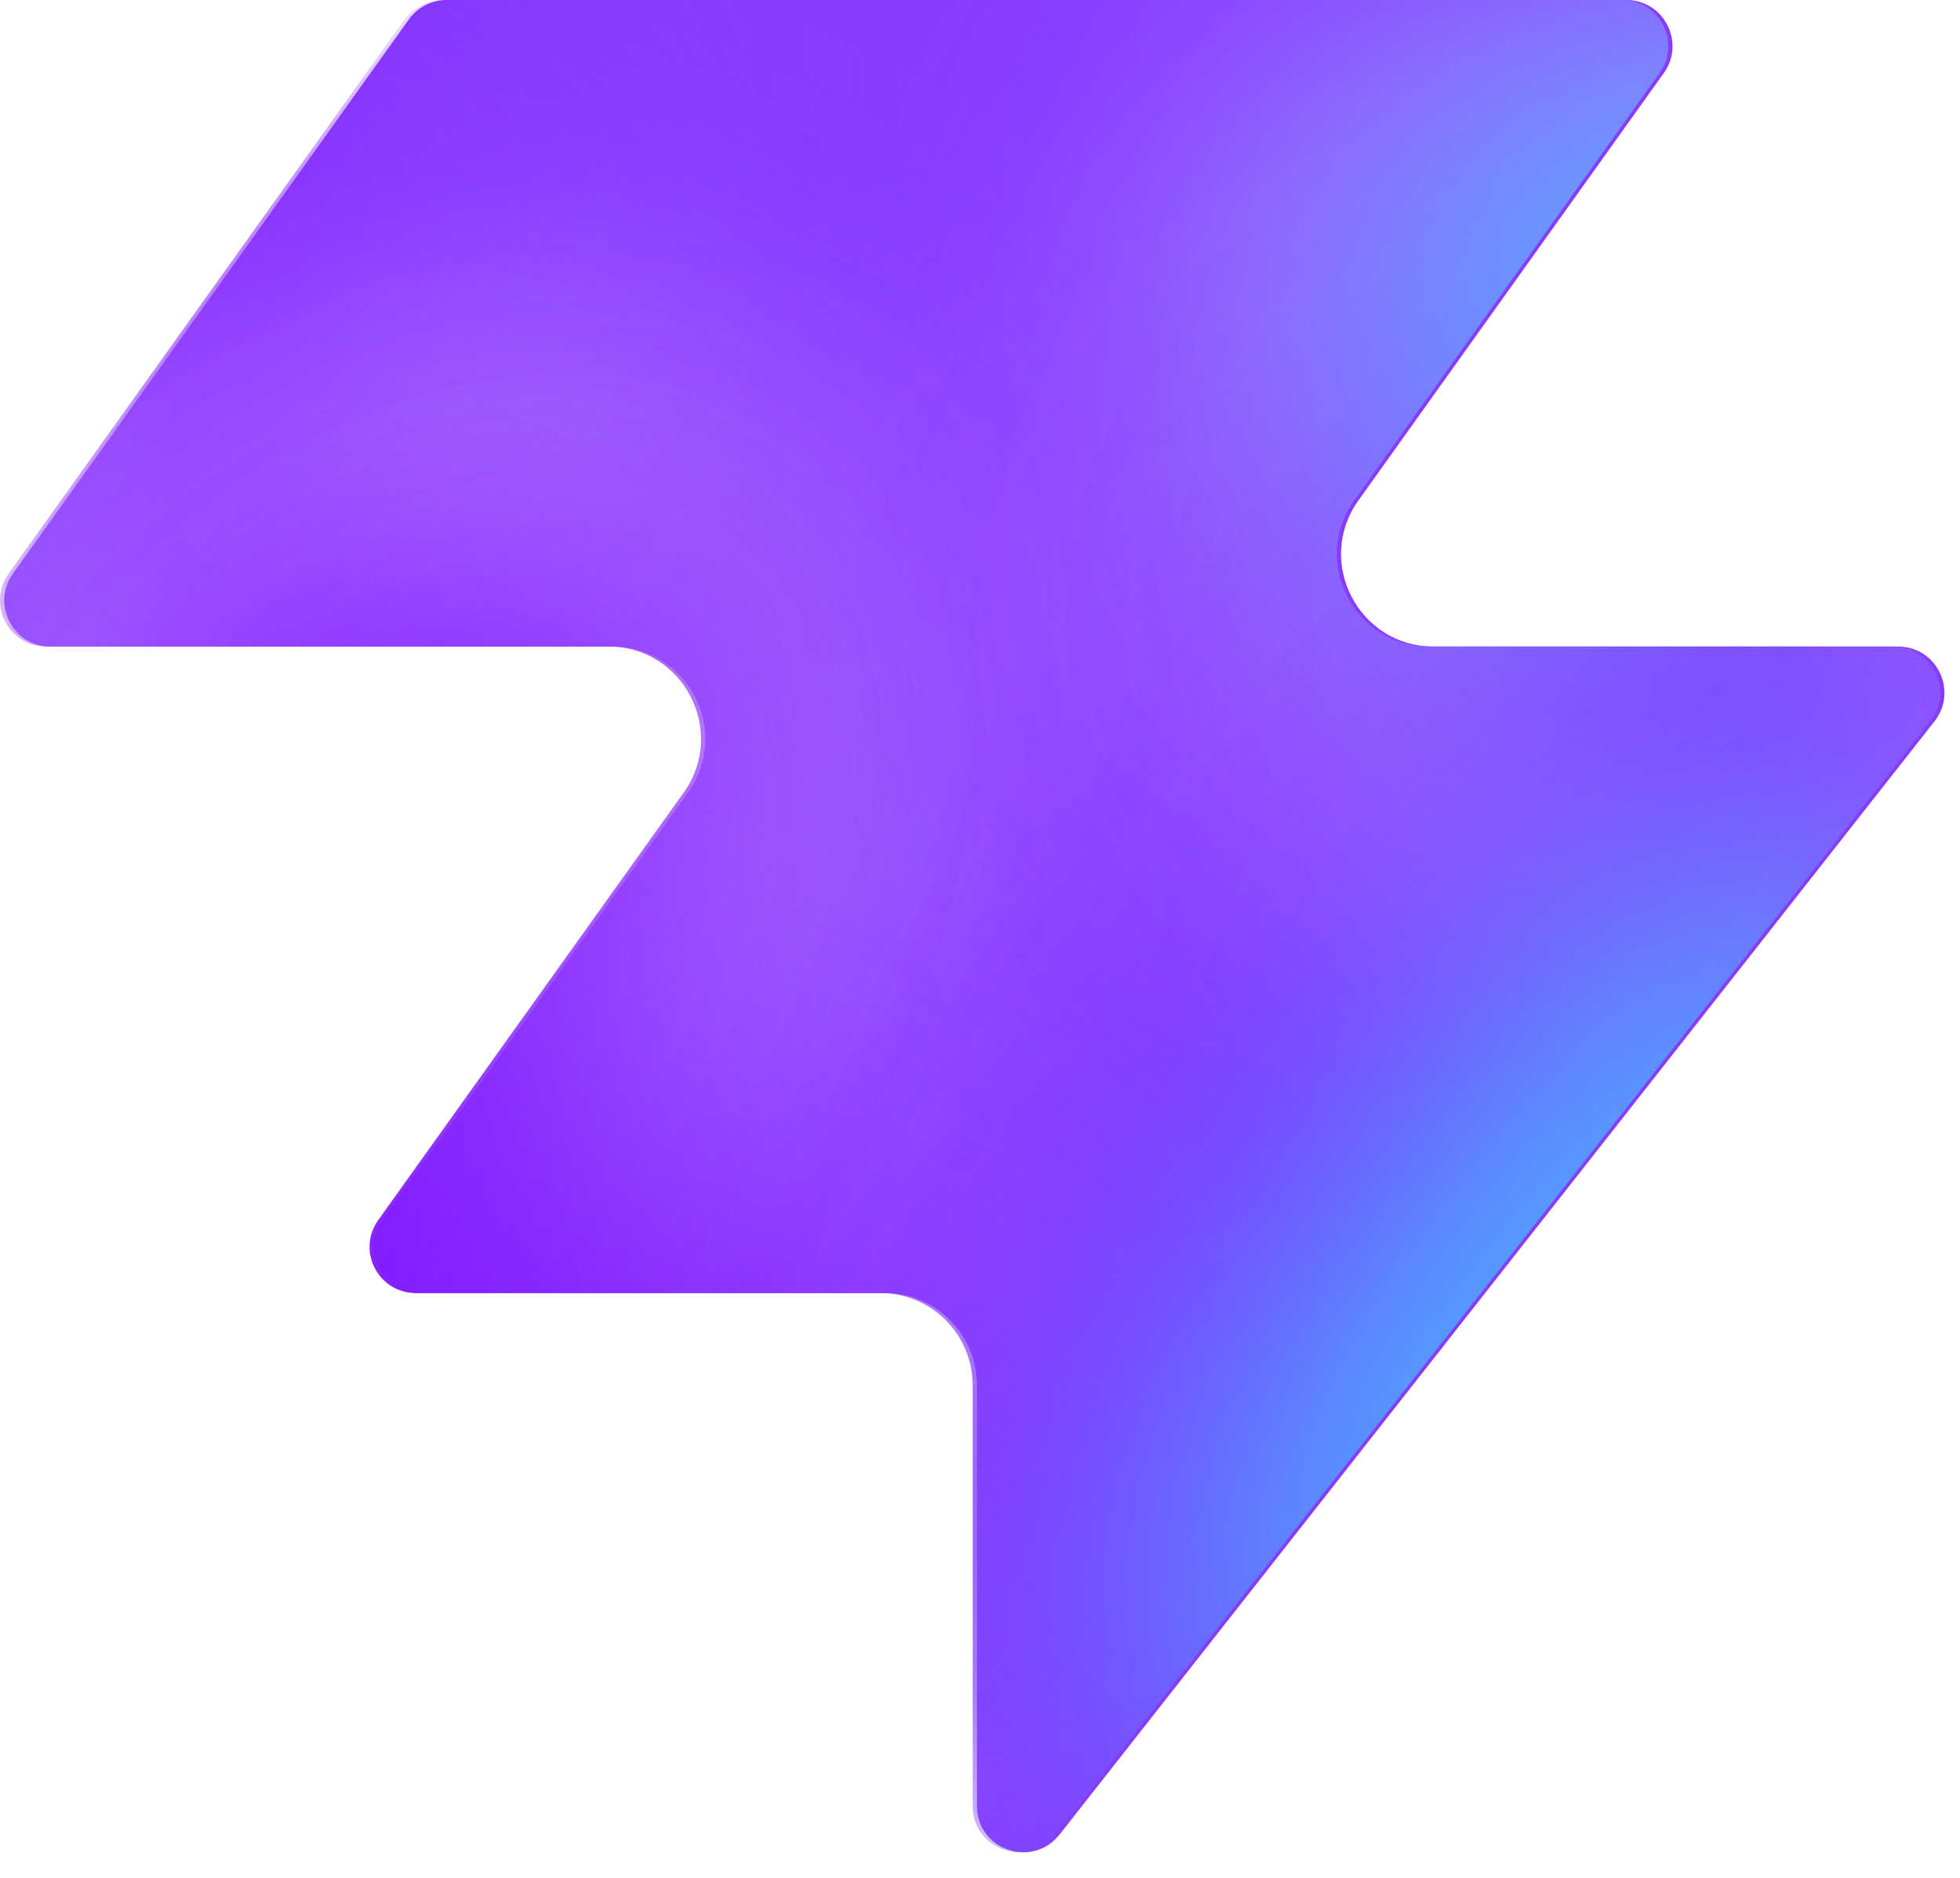
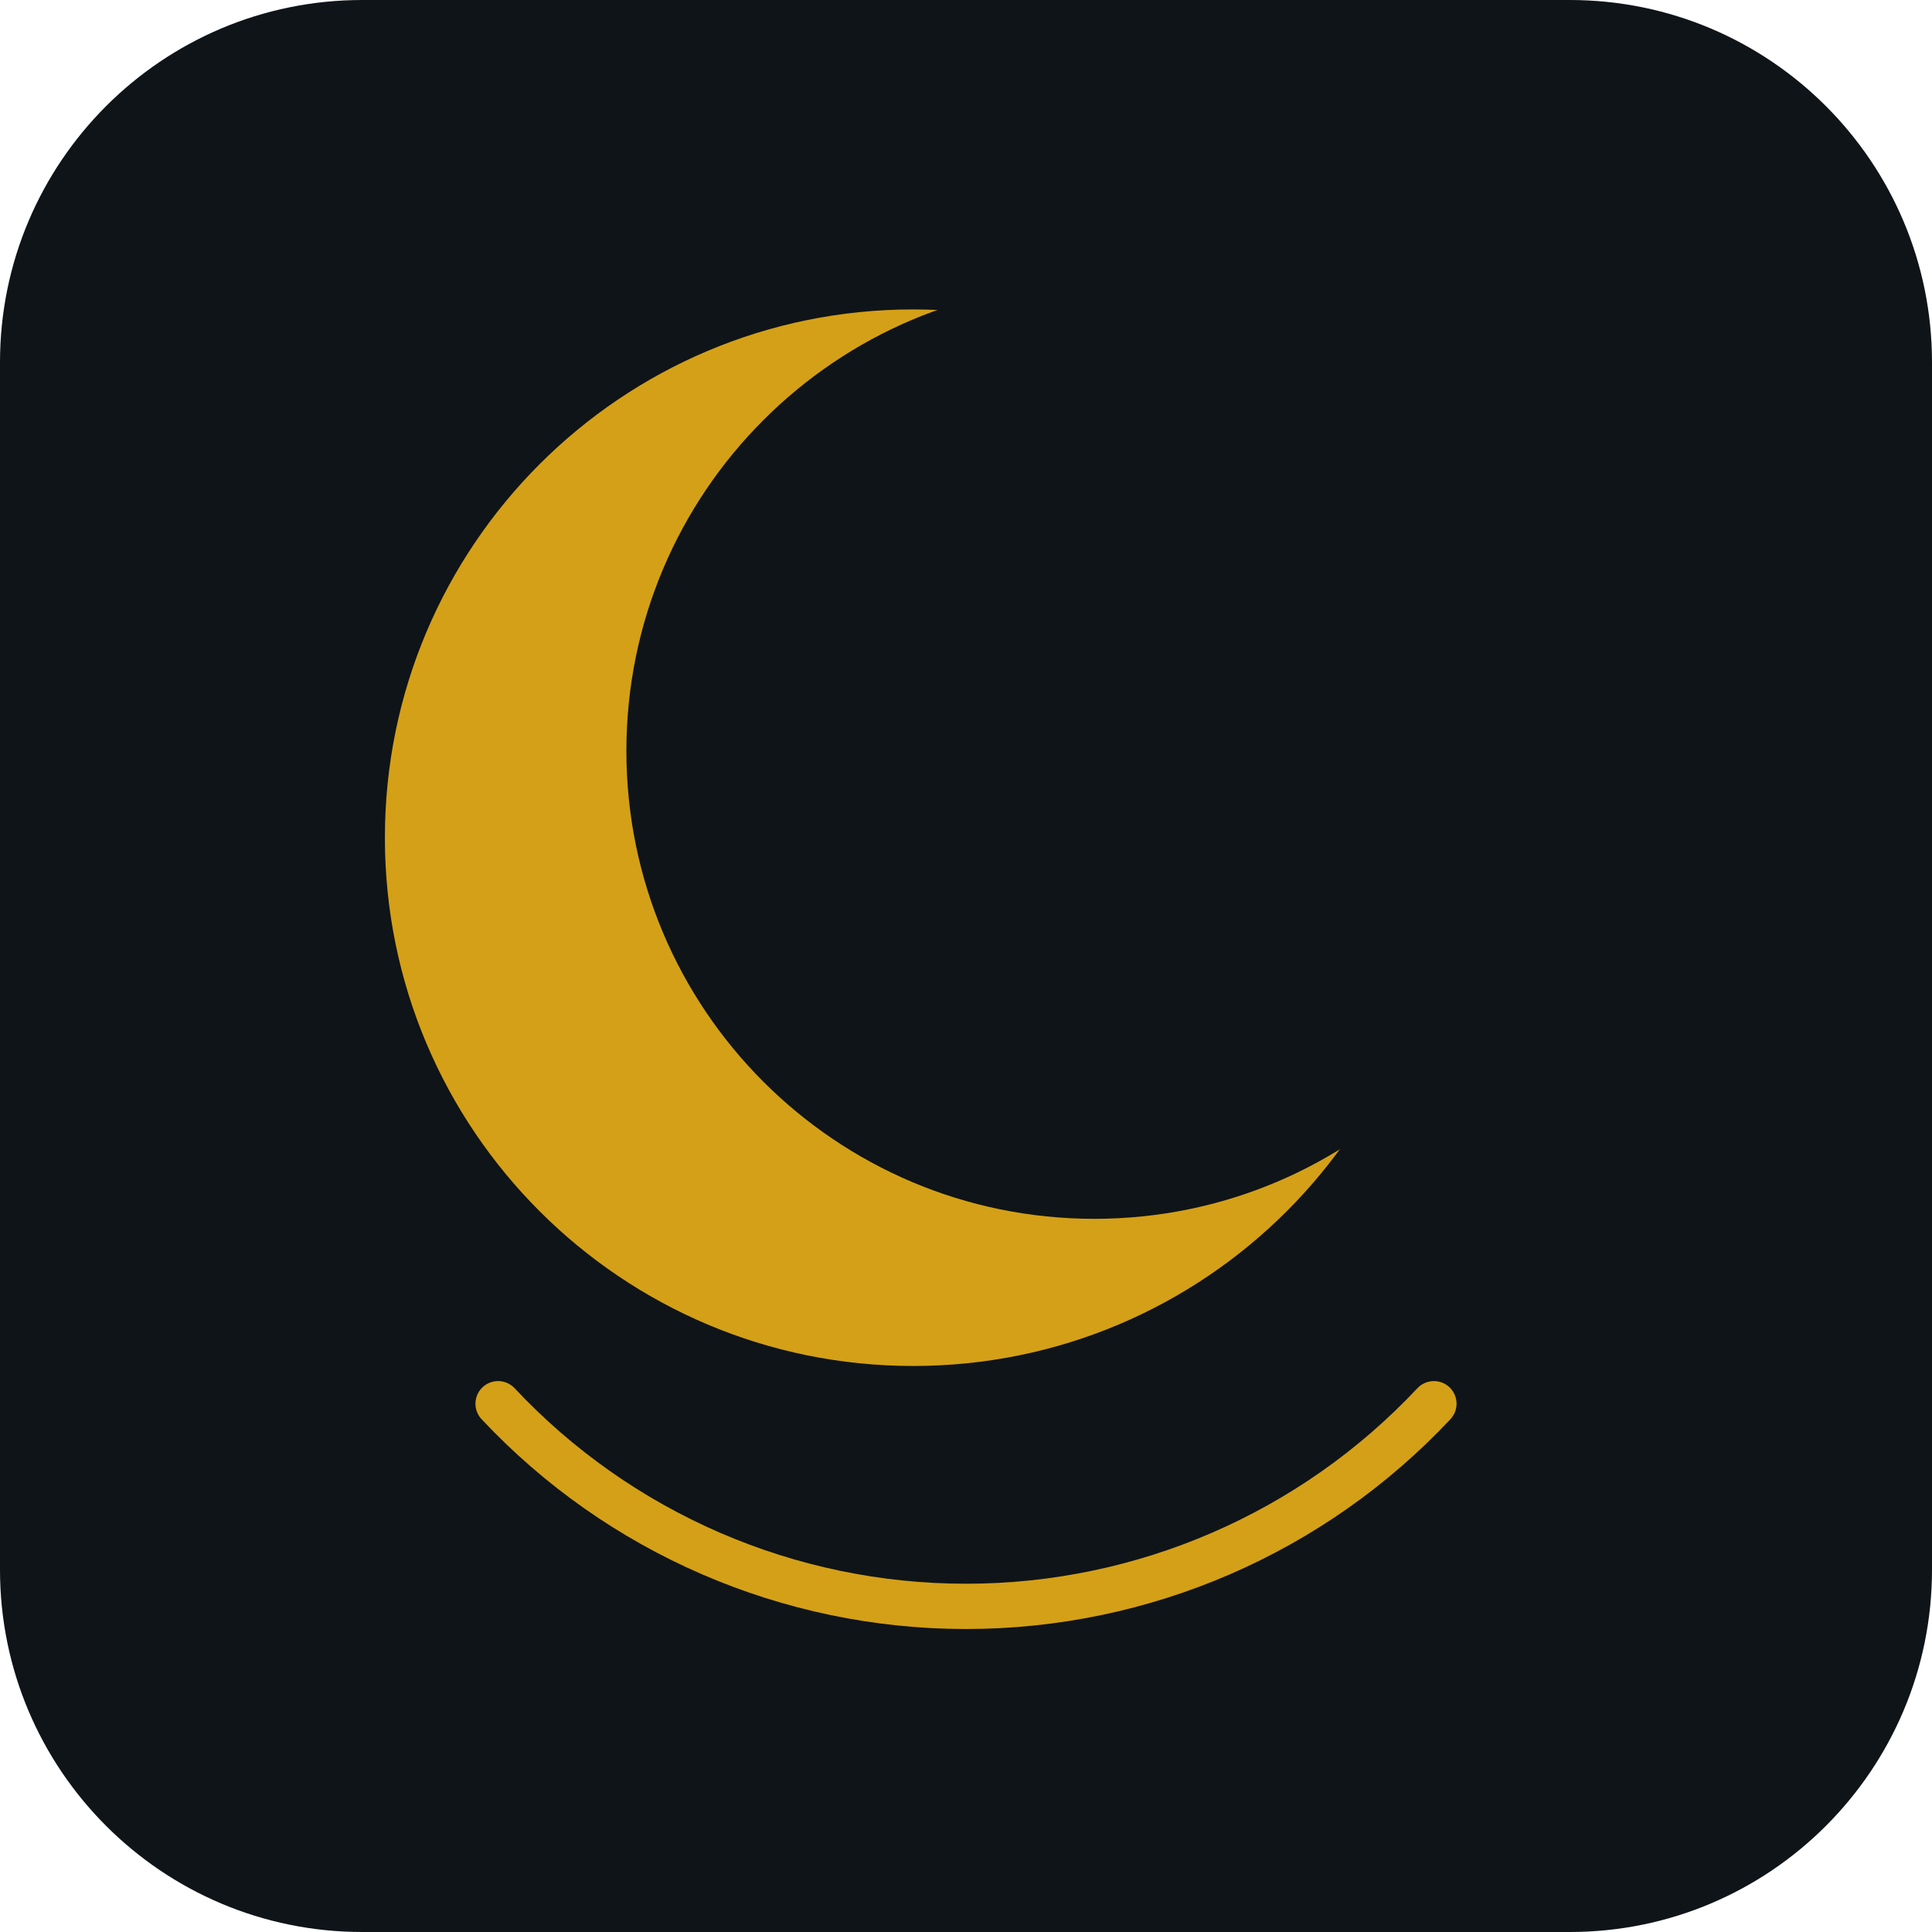
- <svg xmlns="http://www.w3.org/2000/svg" width="48" height="46" fill="none" viewBox="0 0 48 46">
-   <path fill="#863bff" d="M25.946 44.938c-.664.845-2.021.375-2.021-.698V33.937a2.26 2.26 0 0 0-2.262-2.262H10.287c-.92 0-1.456-1.04-.92-1.788l7.48-10.471c1.07-1.497 0-3.578-1.842-3.578H1.237c-.92 0-1.456-1.04-.92-1.788L10.013.474c.214-.297.556-.474.92-.474h28.894c.92 0 1.456 1.04.92 1.788l-7.48 10.471c-1.07 1.498 0 3.579 1.842 3.579h11.377c.943 0 1.473 1.088.89 1.83L25.947 44.94z" style="fill:#863bff;fill:color(display-p3 .525 .23 1);fill-opacity:1" />
-   <mask id="a" width="48" height="46" x="0" y="0" maskUnits="userSpaceOnUse" style="mask-type:alpha">
-     <path fill="#000" d="M25.842 44.938c-.664.844-2.021.375-2.021-.698V33.937a2.26 2.26 0 0 0-2.262-2.262H10.183c-.92 0-1.456-1.04-.92-1.788l7.48-10.471c1.07-1.498 0-3.579-1.842-3.579H1.133c-.92 0-1.456-1.04-.92-1.787L9.91.473c.214-.297.556-.474.92-.474h28.894c.92 0 1.456 1.04.92 1.788l-7.48 10.471c-1.07 1.498 0 3.578 1.842 3.578h11.377c.943 0 1.473 1.088.89 1.832L25.843 44.94z" style="fill:#000;fill-opacity:1" />
-   </mask>
-   <g mask="url(#a)">
-     <g filter="url(#b)">
-       <ellipse cx="5.508" cy="14.704" fill="#ede6ff" rx="5.508" ry="14.704" style="fill:#ede6ff;fill:color(display-p3 .927 .903 1);fill-opacity:1" transform="matrix(.00324 1 1 -.00324 -4.47 31.516)" />
-     </g>
-     <g filter="url(#c)">
-       <ellipse cx="10.399" cy="29.851" fill="#ede6ff" rx="10.399" ry="29.851" style="fill:#ede6ff;fill:color(display-p3 .927 .903 1);fill-opacity:1" transform="matrix(.00324 1 1 -.00324 -39.328 7.883)" />
-     </g>
-     <g filter="url(#d)">
-       <ellipse cx="5.508" cy="30.487" fill="#7e14ff" rx="5.508" ry="30.487" style="fill:#7e14ff;fill:color(display-p3 .492 .077 1);fill-opacity:1" transform="rotate(89.814 -25.913 -14.639)scale(1 -1)" />
-     </g>
-     <g filter="url(#e)">
-       <ellipse cx="5.508" cy="30.599" fill="#7e14ff" rx="5.508" ry="30.599" style="fill:#7e14ff;fill:color(display-p3 .492 .077 1);fill-opacity:1" transform="rotate(89.814 -32.644 -3.334)scale(1 -1)" />
-     </g>
-     <g filter="url(#f)">
-       <ellipse cx="5.508" cy="30.599" fill="#7e14ff" rx="5.508" ry="30.599" style="fill:#7e14ff;fill:color(display-p3 .492 .077 1);fill-opacity:1" transform="matrix(.00324 1 1 -.00324 -34.34 30.47)" />
-     </g>
-     <g filter="url(#g)">
-       <ellipse cx="14.072" cy="22.078" fill="#ede6ff" rx="14.072" ry="22.078" style="fill:#ede6ff;fill:color(display-p3 .927 .903 1);fill-opacity:1" transform="rotate(93.35 24.506 48.493)scale(-1 1)" />
-     </g>
-     <g filter="url(#h)">
-       <ellipse cx="3.47" cy="21.501" fill="#7e14ff" rx="3.47" ry="21.501" style="fill:#7e14ff;fill:color(display-p3 .492 .077 1);fill-opacity:1" transform="rotate(89.009 28.708 47.59)scale(-1 1)" />
-     </g>
-     <g filter="url(#i)">
-       <ellipse cx="3.47" cy="21.501" fill="#7e14ff" rx="3.47" ry="21.501" style="fill:#7e14ff;fill:color(display-p3 .492 .077 1);fill-opacity:1" transform="rotate(89.009 28.708 47.59)scale(-1 1)" />
-     </g>
-     <g filter="url(#j)">
-       <ellipse cx=".387" cy="8.972" fill="#7e14ff" rx="4.407" ry="29.108" style="fill:#7e14ff;fill:color(display-p3 .492 .077 1);fill-opacity:1" transform="rotate(39.51 .387 8.972)" />
-     </g>
-     <g filter="url(#k)">
-       <ellipse cx="47.523" cy="-6.092" fill="#7e14ff" rx="4.407" ry="29.108" style="fill:#7e14ff;fill:color(display-p3 .492 .077 1);fill-opacity:1" transform="rotate(37.892 47.523 -6.092)" />
-     </g>
-     <g filter="url(#l)">
-       <ellipse cx="41.412" cy="6.333" fill="#47bfff" rx="5.971" ry="9.665" style="fill:#47bfff;fill:color(display-p3 .28 .748 1);fill-opacity:1" transform="rotate(37.892 41.412 6.333)" />
-     </g>
-     <g filter="url(#m)">
-       <ellipse cx="-1.879" cy="38.332" fill="#7e14ff" rx="4.407" ry="29.108" style="fill:#7e14ff;fill:color(display-p3 .492 .077 1);fill-opacity:1" transform="rotate(37.892 -1.88 38.332)" />
-     </g>
-     <g filter="url(#n)">
-       <ellipse cx="-1.879" cy="38.332" fill="#7e14ff" rx="4.407" ry="29.108" style="fill:#7e14ff;fill:color(display-p3 .492 .077 1);fill-opacity:1" transform="rotate(37.892 -1.88 38.332)" />
-     </g>
-     <g filter="url(#o)">
-       <ellipse cx="35.651" cy="29.907" fill="#7e14ff" rx="4.407" ry="29.108" style="fill:#7e14ff;fill:color(display-p3 .492 .077 1);fill-opacity:1" transform="rotate(37.892 35.651 29.907)" />
-     </g>
-     <g filter="url(#p)">
-       <ellipse cx="38.418" cy="32.4" fill="#47bfff" rx="5.971" ry="15.297" style="fill:#47bfff;fill:color(display-p3 .28 .748 1);fill-opacity:1" transform="rotate(37.892 38.418 32.4)" />
-     </g>
-   </g>
-   <defs>
-     <filter id="b" width="60.045" height="41.654" x="-19.77" y="16.149" color-interpolation-filters="sRGB" filterUnits="userSpaceOnUse">
-       <feFlood flood-opacity="0" result="BackgroundImageFix" />
-       <feBlend in="SourceGraphic" in2="BackgroundImageFix" result="shape" />
-       <feGaussianBlur result="effect1_foregroundBlur_2002_17158" stdDeviation="7.659" />
-     </filter>
-     <filter id="c" width="90.34" height="51.437" x="-54.613" y="-7.533" color-interpolation-filters="sRGB" filterUnits="userSpaceOnUse">
-       <feFlood flood-opacity="0" result="BackgroundImageFix" />
-       <feBlend in="SourceGraphic" in2="BackgroundImageFix" result="shape" />
-       <feGaussianBlur result="effect1_foregroundBlur_2002_17158" stdDeviation="7.659" />
-     </filter>
-     <filter id="d" width="79.355" height="29.4" x="-49.64" y="2.03" color-interpolation-filters="sRGB" filterUnits="userSpaceOnUse">
-       <feFlood flood-opacity="0" result="BackgroundImageFix" />
-       <feBlend in="SourceGraphic" in2="BackgroundImageFix" result="shape" />
-       <feGaussianBlur result="effect1_foregroundBlur_2002_17158" stdDeviation="4.596" />
-     </filter>
-     <filter id="e" width="79.579" height="29.4" x="-45.045" y="20.029" color-interpolation-filters="sRGB" filterUnits="userSpaceOnUse">
-       <feFlood flood-opacity="0" result="BackgroundImageFix" />
-       <feBlend in="SourceGraphic" in2="BackgroundImageFix" result="shape" />
-       <feGaussianBlur result="effect1_foregroundBlur_2002_17158" stdDeviation="4.596" />
-     </filter>
-     <filter id="f" width="79.579" height="29.4" x="-43.513" y="21.178" color-interpolation-filters="sRGB" filterUnits="userSpaceOnUse">
-       <feFlood flood-opacity="0" result="BackgroundImageFix" />
-       <feBlend in="SourceGraphic" in2="BackgroundImageFix" result="shape" />
-       <feGaussianBlur result="effect1_foregroundBlur_2002_17158" stdDeviation="4.596" />
-     </filter>
-     <filter id="g" width="74.749" height="58.852" x="15.756" y="-17.901" color-interpolation-filters="sRGB" filterUnits="userSpaceOnUse">
-       <feFlood flood-opacity="0" result="BackgroundImageFix" />
-       <feBlend in="SourceGraphic" in2="BackgroundImageFix" result="shape" />
-       <feGaussianBlur result="effect1_foregroundBlur_2002_17158" stdDeviation="7.659" />
-     </filter>
-     <filter id="h" width="61.377" height="25.362" x="23.548" y="2.284" color-interpolation-filters="sRGB" filterUnits="userSpaceOnUse">
-       <feFlood flood-opacity="0" result="BackgroundImageFix" />
-       <feBlend in="SourceGraphic" in2="BackgroundImageFix" result="shape" />
-       <feGaussianBlur result="effect1_foregroundBlur_2002_17158" stdDeviation="4.596" />
-     </filter>
-     <filter id="i" width="61.377" height="25.362" x="23.548" y="2.284" color-interpolation-filters="sRGB" filterUnits="userSpaceOnUse">
-       <feFlood flood-opacity="0" result="BackgroundImageFix" />
-       <feBlend in="SourceGraphic" in2="BackgroundImageFix" result="shape" />
-       <feGaussianBlur result="effect1_foregroundBlur_2002_17158" stdDeviation="4.596" />
-     </filter>
-     <filter id="j" width="56.045" height="63.649" x="-27.636" y="-22.853" color-interpolation-filters="sRGB" filterUnits="userSpaceOnUse">
-       <feFlood flood-opacity="0" result="BackgroundImageFix" />
-       <feBlend in="SourceGraphic" in2="BackgroundImageFix" result="shape" />
-       <feGaussianBlur result="effect1_foregroundBlur_2002_17158" stdDeviation="4.596" />
-     </filter>
-     <filter id="k" width="54.814" height="64.646" x="20.116" y="-38.415" color-interpolation-filters="sRGB" filterUnits="userSpaceOnUse">
-       <feFlood flood-opacity="0" result="BackgroundImageFix" />
-       <feBlend in="SourceGraphic" in2="BackgroundImageFix" result="shape" />
-       <feGaussianBlur result="effect1_foregroundBlur_2002_17158" stdDeviation="4.596" />
-     </filter>
-     <filter id="l" width="33.541" height="35.313" x="24.641" y="-11.323" color-interpolation-filters="sRGB" filterUnits="userSpaceOnUse">
-       <feFlood flood-opacity="0" result="BackgroundImageFix" />
-       <feBlend in="SourceGraphic" in2="BackgroundImageFix" result="shape" />
-       <feGaussianBlur result="effect1_foregroundBlur_2002_17158" stdDeviation="4.596" />
-     </filter>
-     <filter id="m" width="54.814" height="64.646" x="-29.286" y="6.009" color-interpolation-filters="sRGB" filterUnits="userSpaceOnUse">
-       <feFlood flood-opacity="0" result="BackgroundImageFix" />
-       <feBlend in="SourceGraphic" in2="BackgroundImageFix" result="shape" />
-       <feGaussianBlur result="effect1_foregroundBlur_2002_17158" stdDeviation="4.596" />
-     </filter>
-     <filter id="n" width="54.814" height="64.646" x="-29.286" y="6.009" color-interpolation-filters="sRGB" filterUnits="userSpaceOnUse">
-       <feFlood flood-opacity="0" result="BackgroundImageFix" />
-       <feBlend in="SourceGraphic" in2="BackgroundImageFix" result="shape" />
-       <feGaussianBlur result="effect1_foregroundBlur_2002_17158" stdDeviation="4.596" />
-     </filter>
-     <filter id="o" width="54.814" height="64.646" x="8.244" y="-2.416" color-interpolation-filters="sRGB" filterUnits="userSpaceOnUse">
-       <feFlood flood-opacity="0" result="BackgroundImageFix" />
-       <feBlend in="SourceGraphic" in2="BackgroundImageFix" result="shape" />
-       <feGaussianBlur result="effect1_foregroundBlur_2002_17158" stdDeviation="4.596" />
-     </filter>
-     <filter id="p" width="39.409" height="43.623" x="18.713" y="10.588" color-interpolation-filters="sRGB" filterUnits="userSpaceOnUse">
-       <feFlood flood-opacity="0" result="BackgroundImageFix" />
-       <feBlend in="SourceGraphic" in2="BackgroundImageFix" result="shape" />
-       <feGaussianBlur result="effect1_foregroundBlur_2002_17158" stdDeviation="4.596" />
-     </filter>
-   </defs>
+ <svg xmlns="http://www.w3.org/2000/svg" viewBox="0 0 512 512">
+   <rect width="512" height="512" rx="96" fill="#0f1419" />
+   <circle cx="242" cy="222" r="140" fill="#d4a017" />
+   <circle cx="290" cy="199" r="124" fill="#0f1419" />
+   <path d="M132 372 A170 170 0 0 0 380 372" fill="none" stroke="#d4a017" stroke-width="12" stroke-linecap="round" />
</svg>
